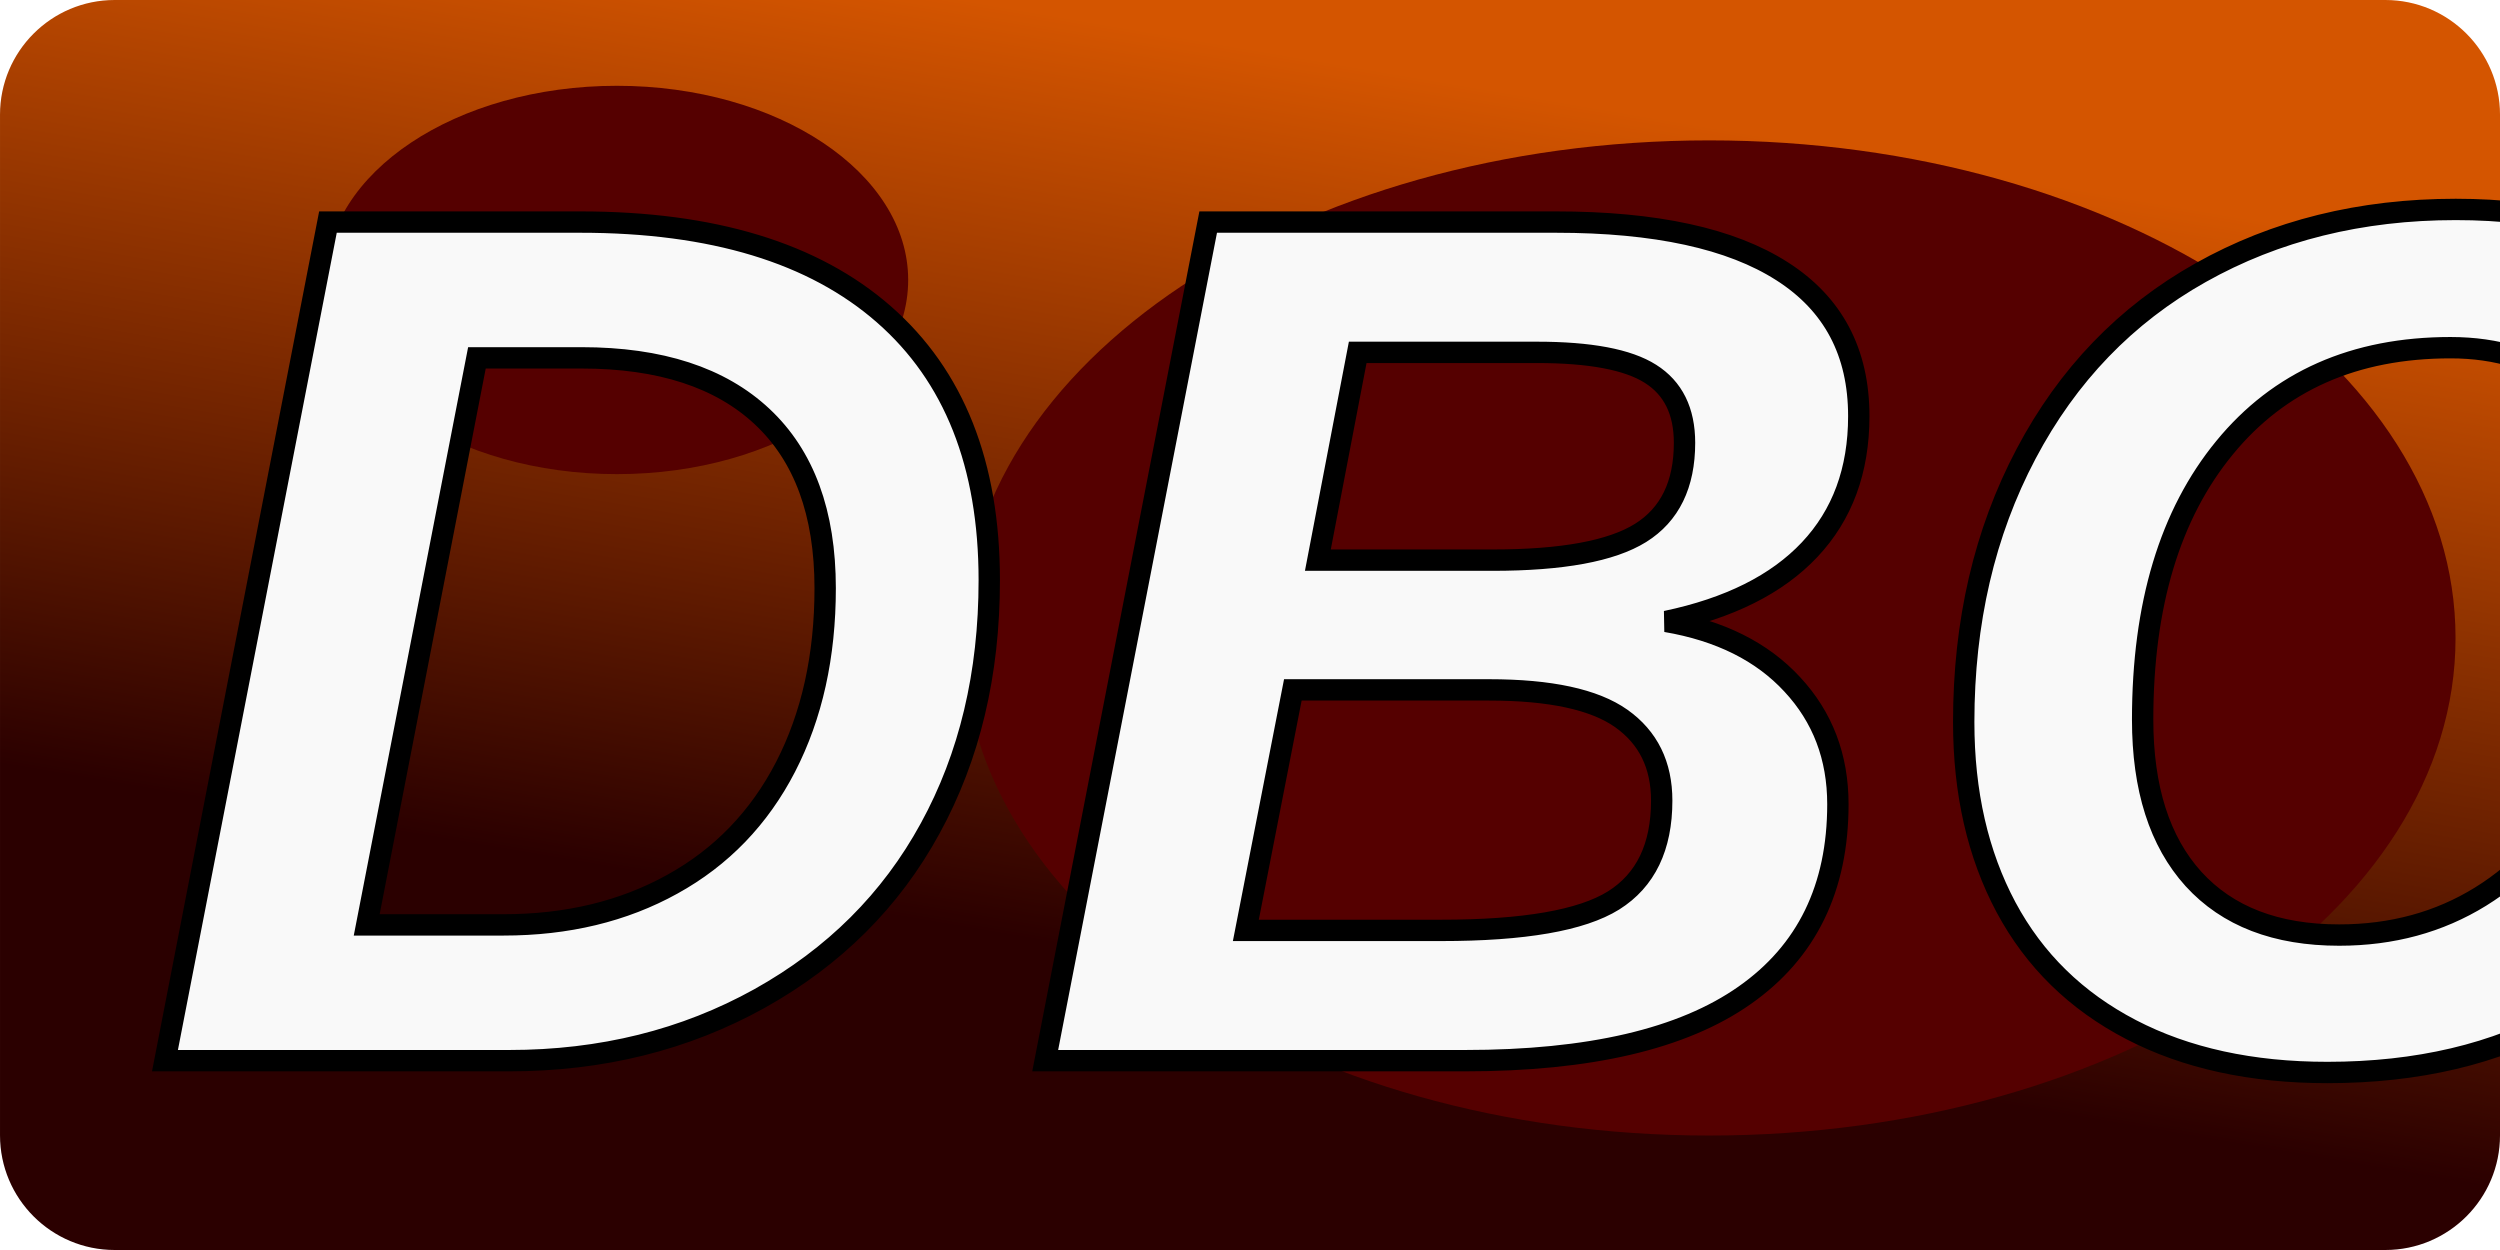
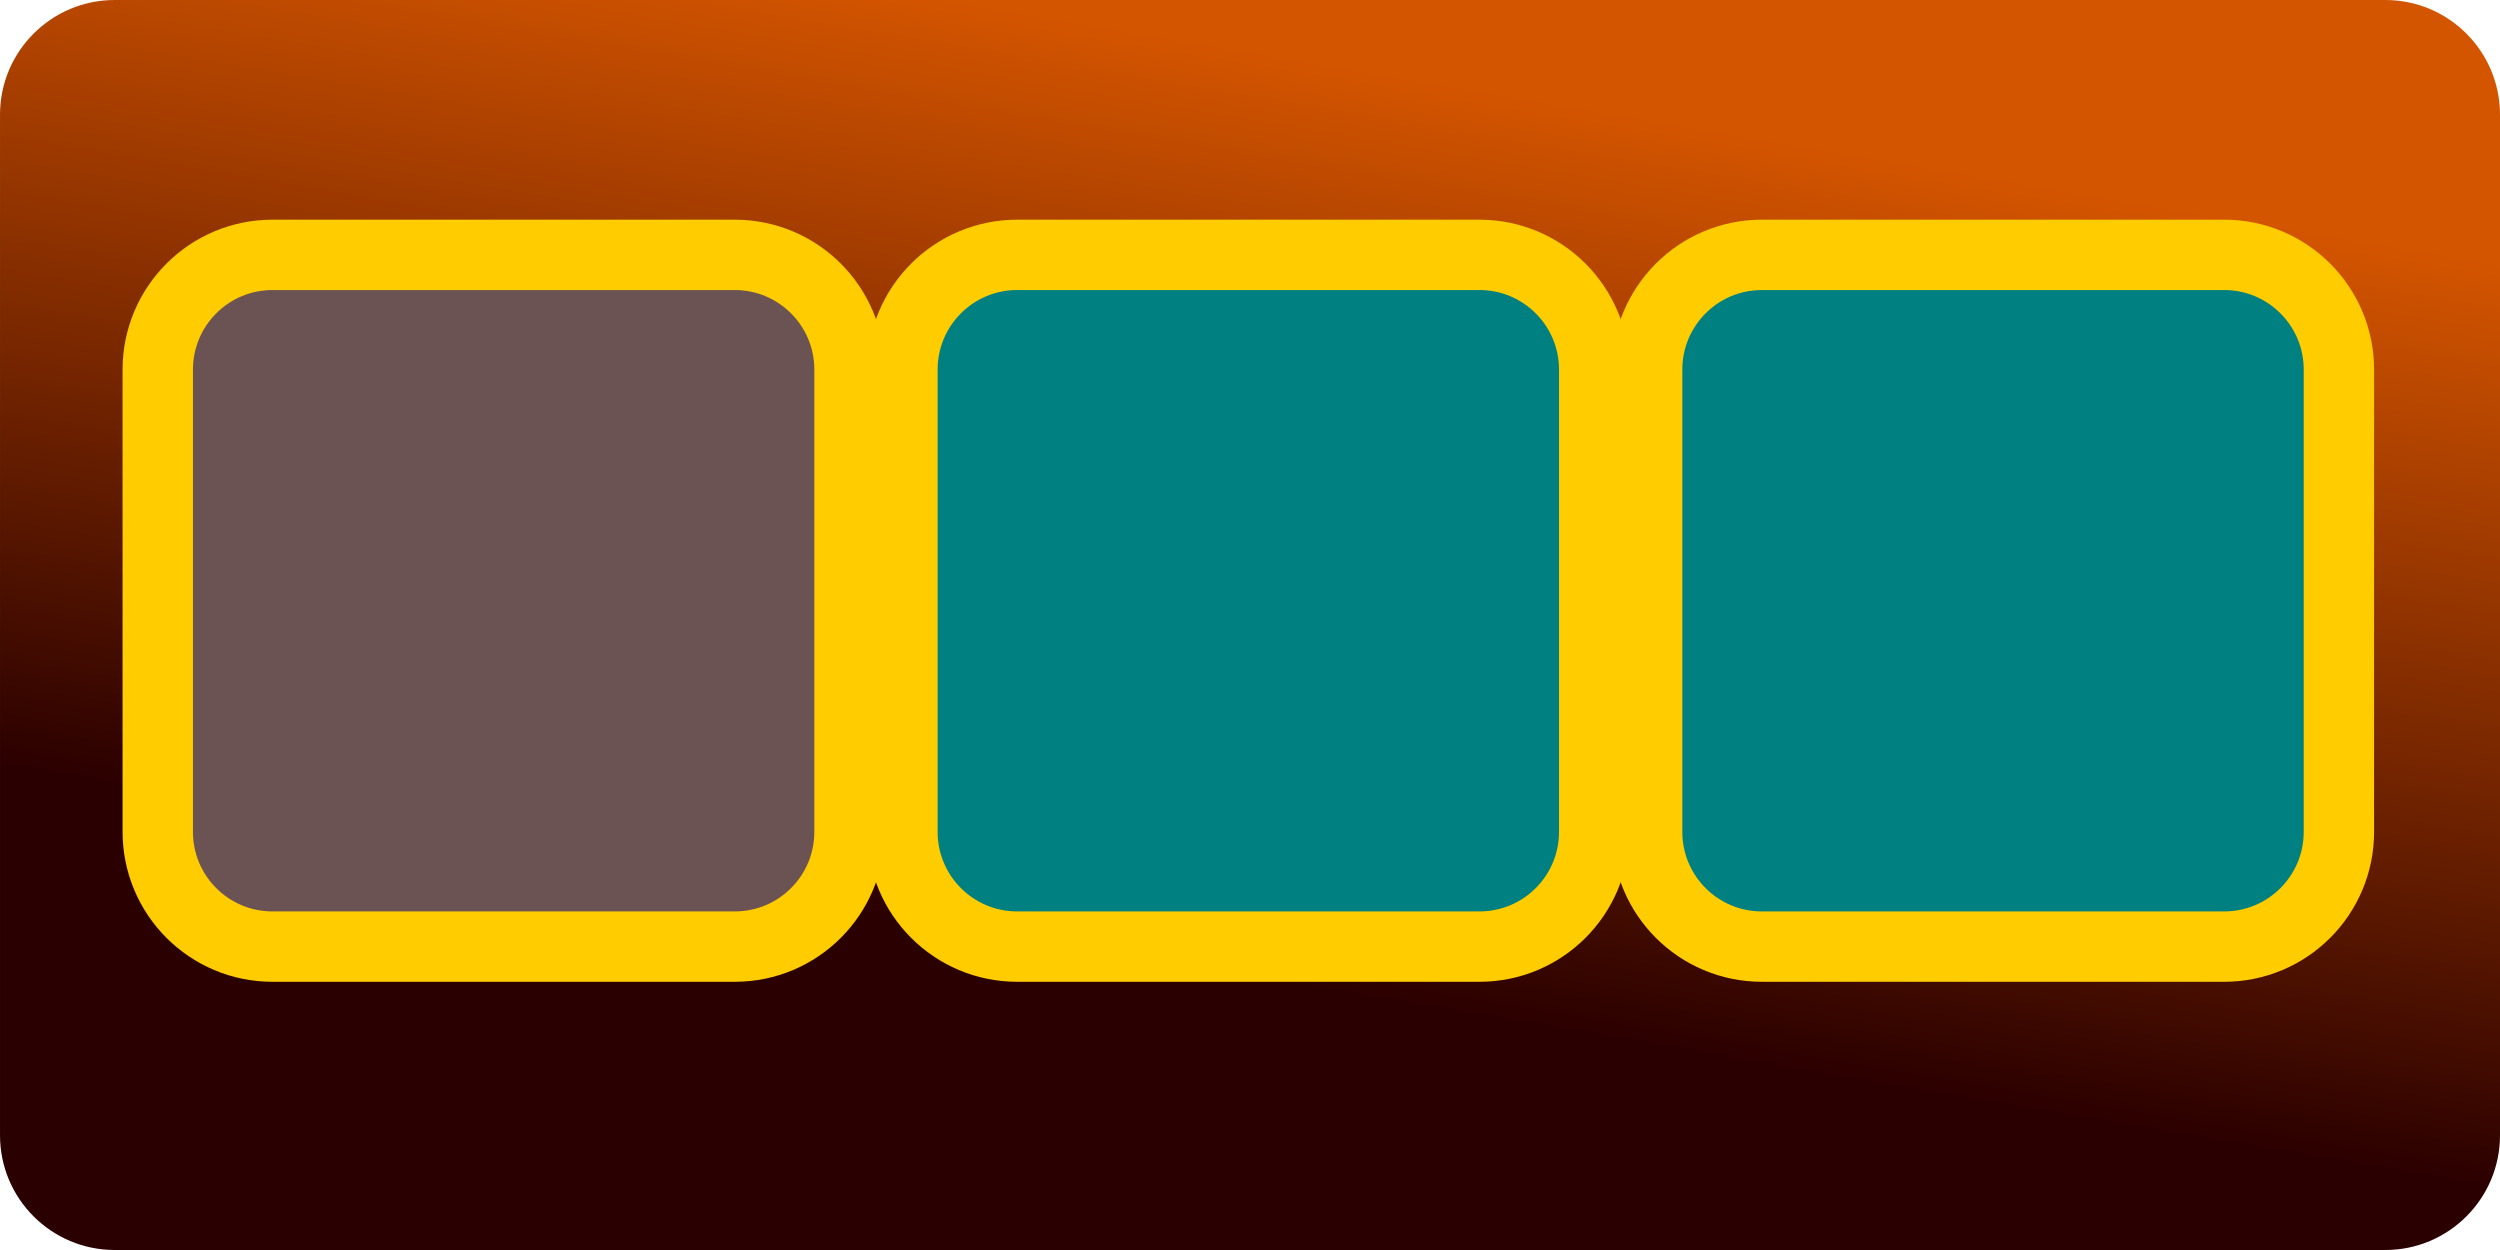
<svg xmlns="http://www.w3.org/2000/svg" xmlns:xlink="http://www.w3.org/1999/xlink" width="142.118mm" height="71.059mm" viewBox="0 0 142.118 71.059" version="1.1" id="svg1">
  <defs id="defs1">
    <linearGradient id="linearGradient2">
      <stop style="stop-color:#2b0000;stop-opacity:1" offset="0" id="stop2" />
      <stop style="stop-color:#d45500;stop-opacity:1" offset="1" id="stop3" />
    </linearGradient>
    <linearGradient xlink:href="#linearGradient2" id="linearGradient3" x1="157.296" y1="256.641" x2="166.036" y2="205.244" gradientUnits="userSpaceOnUse" />
  </defs>
  <g id="layer1" transform="translate(-36.21951,-67.60974)">
    <g id="g3" transform="translate(6.554007,-123.8362)">
-       <g id="g1">
-         <rect style="fill:url(#linearGradient3);fill-opacity:1;stroke:none;stroke-width:3.552" id="rect2" width="142.118" height="71.059" x="29.666" y="191.446" ry="6.522" />
-         <ellipse style="fill:#550000;stroke-width:1.455;stroke-opacity:0" id="path1" cx="126.827" cy="227.712" rx="42.429" ry="28.286" />
-         <ellipse style="fill:#550000;stroke-width:0.568;stroke-opacity:0" id="ellipse1" cx="64.736" cy="207.361" rx="16.557" ry="11.038" />
-         <text xml:space="preserve" style="font-size:69.292px;line-height:1;font-family:Arial;-inkscape-font-specification:Arial;fill:#f9f9f9;stroke:#000000;stroke-width:1.214;stroke-opacity:1" x="37.823" y="251.744" id="text1">
-           <tspan id="tspan1" style="font-style:italic;font-variant:normal;font-weight:bold;font-stretch:condensed;font-family:Arial;-inkscape-font-specification:'Arial Bold Italic Condensed';fill:#f9f9f9;stroke:#000000;stroke-width:1.214;stroke-opacity:1" x="37.823" y="251.744">DBC</tspan>
-         </text>
-       </g>
+       <rect style="fill:url(#linearGradient3);fill-opacity:1;stroke:none;stroke-width:3.552" id="rect2" width="142.118" height="71.059" x="29.666" y="191.446" ry="6.522" />
+       <rect style="fill:#6c5353;stroke:#ffcc00;stroke-width:4" id="rect1" width="39.324" height="39.324" x="38.634" y="205.934" ry="6.522" />
+       <rect style="fill:#008080;stroke:#ffcc00;stroke-width:4" id="rect3" width="39.324" height="39.324" x="80.967" y="205.934" ry="6.522" />
+       <rect style="fill:#008080;stroke:#ffcc00;stroke-width:4" id="rect4" width="39.324" height="39.324" x="123.301" y="205.934" ry="6.522" />
+       <text xml:space="preserve" style="font-style:italic;font-weight:bold;font-stretch:condensed;font-size:3.104px;line-height:1;font-family:Arial;-inkscape-font-specification:'Arial Bold Italic Condensed';fill:#f9f9f9;stroke:#ffcc00;stroke-width:4" x="43.463" y="296.31" id="text4">
+         <tspan id="tspan4" style="stroke-width:4" x="43.463" y="296.31" />
+       </text>
    </g>
  </g>
</svg>
